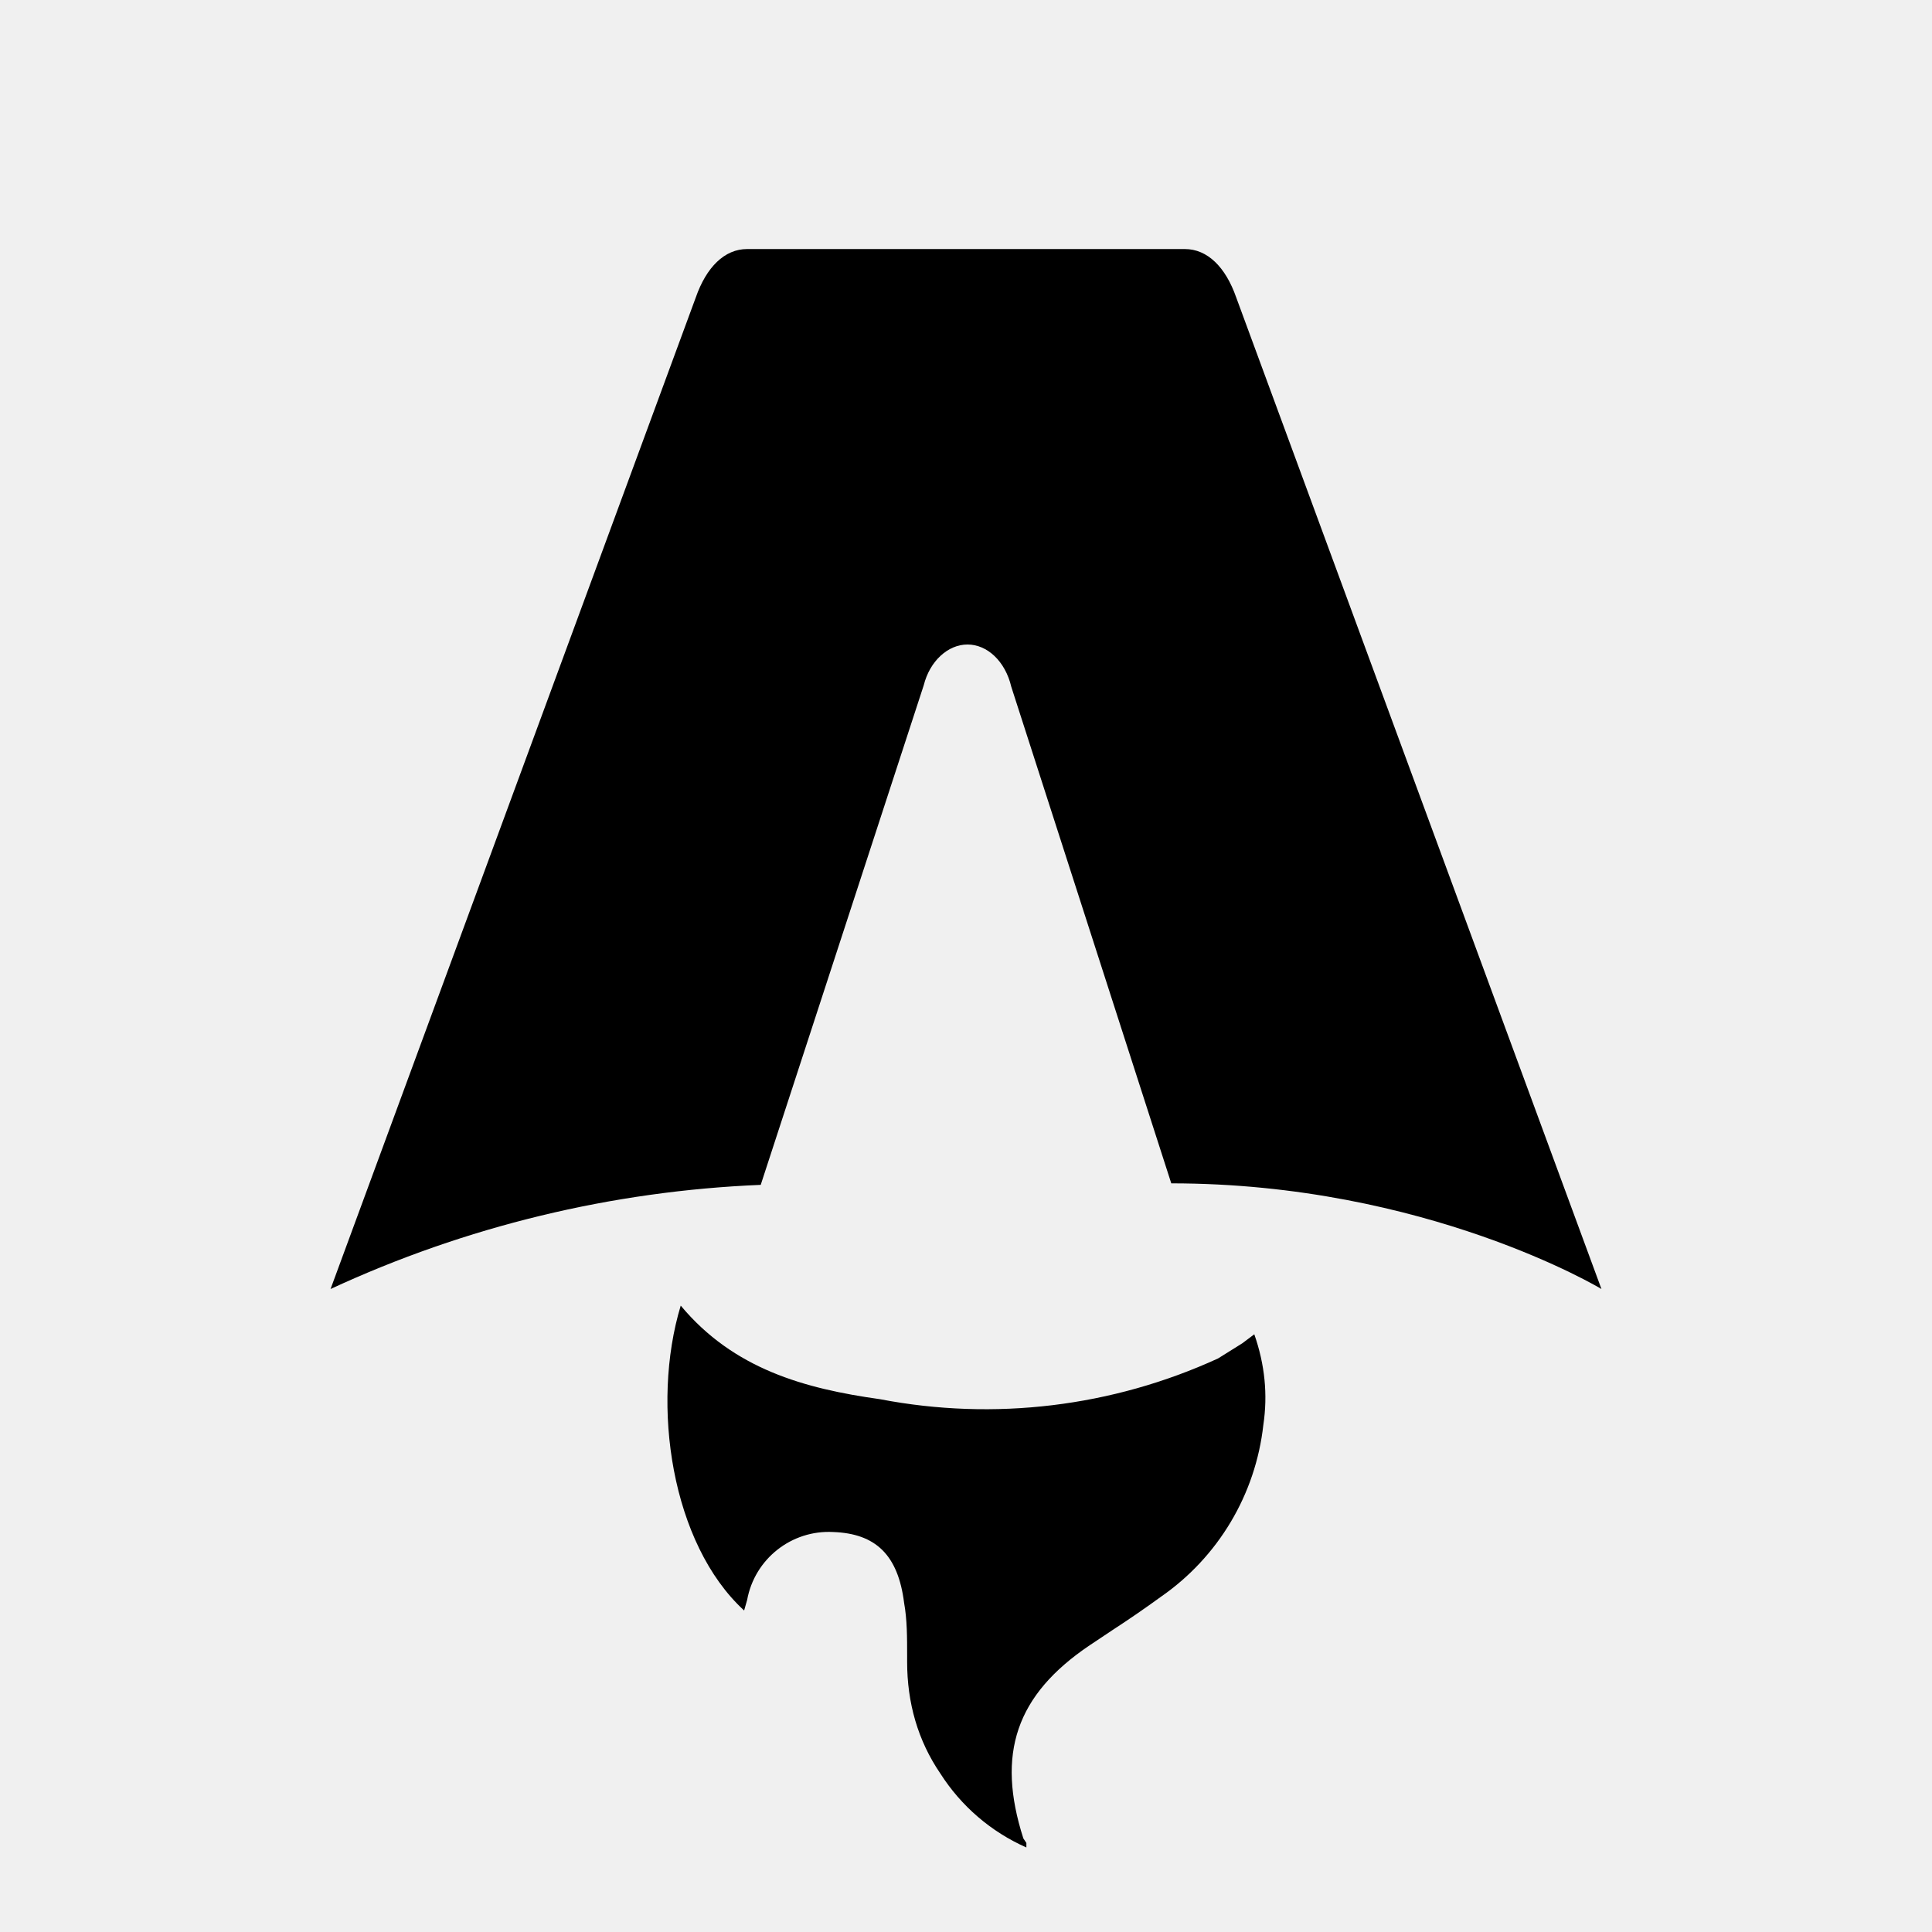
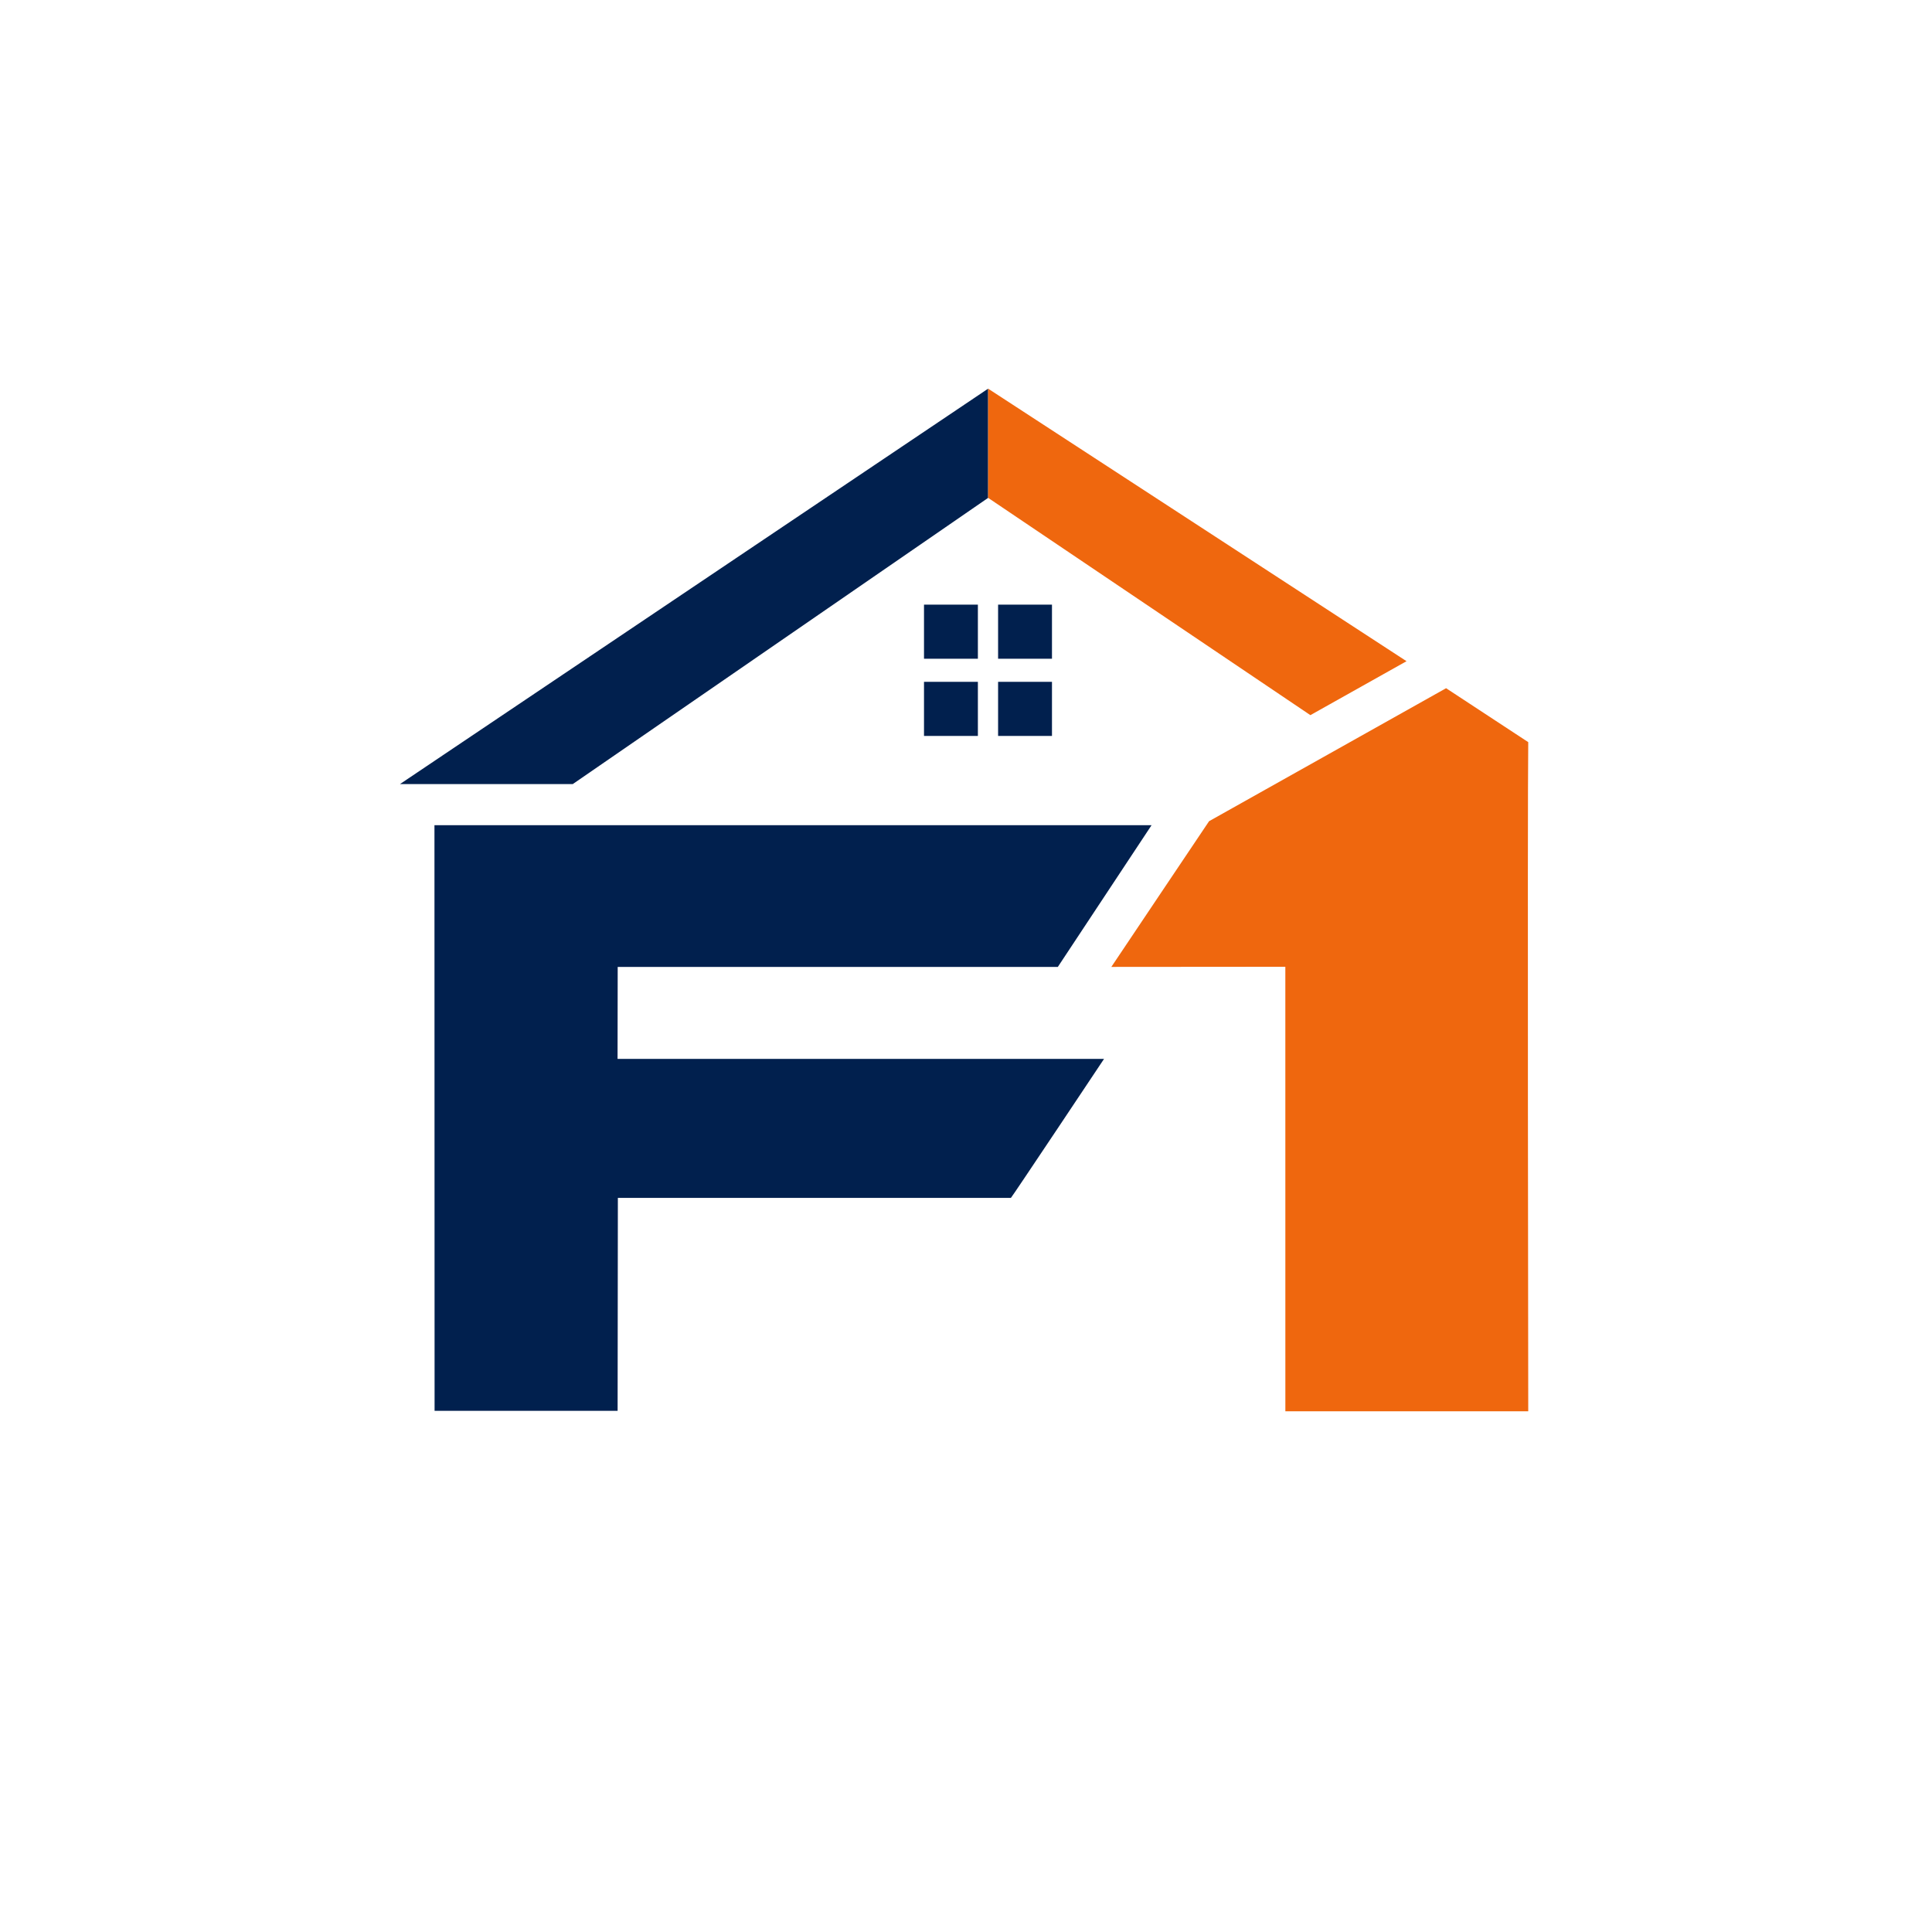
- <svg xmlns="http://www.w3.org/2000/svg" fill="none" viewBox="0 0 128 128">
-   <path d="M50.4 78.5a75.1 75.1 0 0 0-28.5 6.9l24.2-65.7c.7-2 1.9-3.2 3.4-3.2h29c1.5 0 2.7 1.2 3.4 3.2l24.2 65.7s-11.6-7-28.5-7L67 45.5c-.4-1.7-1.6-2.8-2.9-2.8-1.3 0-2.5 1.1-2.9 2.7L50.4 78.5Zm-1.1 28.2Zm-4.2-20.2c-2 6.6-.6 15.8 4.2 20.2a17.5 17.5 0 0 1 .2-.7 5.5 5.5 0 0 1 5.7-4.5c2.8.1 4.3 1.5 4.7 4.7.2 1.1.2 2.3.2 3.5v.4c0 2.7.7 5.2 2.2 7.4a13 13 0 0 0 5.7 4.9v-.3l-.2-.3c-1.8-5.6-.5-9.5 4.4-12.8l1.5-1a73 73 0 0 0 3.2-2.2 16 16 0 0 0 6.8-11.4c.3-2 .1-4-.6-6l-.8.6-1.6 1a37 37 0 0 1-22.4 2.7c-5-.7-9.7-2-13.2-6.2Z" />
-   <style>
-         path { fill: #000; }
-         @media (prefers-color-scheme: dark) {
-             path { fill: #FFF; }
-         }
-     </style>
+ <svg xmlns="http://www.w3.org/2000/svg" width="512" height="512" viewBox="0 0 512 512" fill="none">
+   <rect width="512" height="512" fill="white" />
+   <path d="M115.135 218.691H305.172L280.329 256.252H163.696L163.659 280.623H292.578C292.578 280.623 267.976 317.561 267.904 317.447H163.741L163.674 373.879H115.169L115.135 218.691Z" fill="#01204E" />
+   <path d="M383.229 182.383L405 196.675C404.771 213.78 405 374 405 374H340.634L340.627 256.203L294.517 256.24C294.517 256.203 320.42 217.623 320.42 217.623L383.229 182.383Z" fill="#EF670E" />
+   <path d="M106 207.789L261.867 103V131.939L151.79 207.789H106Z" fill="#01204E" />
+   <path d="M261.867 103L372.744 175.226L347.266 189.522L261.867 131.939V103Z" fill="#EF670E" />
+   <path d="M259.149 160.236H244.87V174.573H259.149V160.236Z" fill="#01204E" />
+   <path d="M278.784 160.236H264.506V174.573H278.784V160.236Z" fill="#01204E" />
+   <path d="M259.149 180.692H244.87V195.03H259.149V180.692Z" fill="#01204E" />
+   <path d="M278.784 180.692H264.506V195.03H278.784V180.692Z" fill="#01204E" />
</svg>
